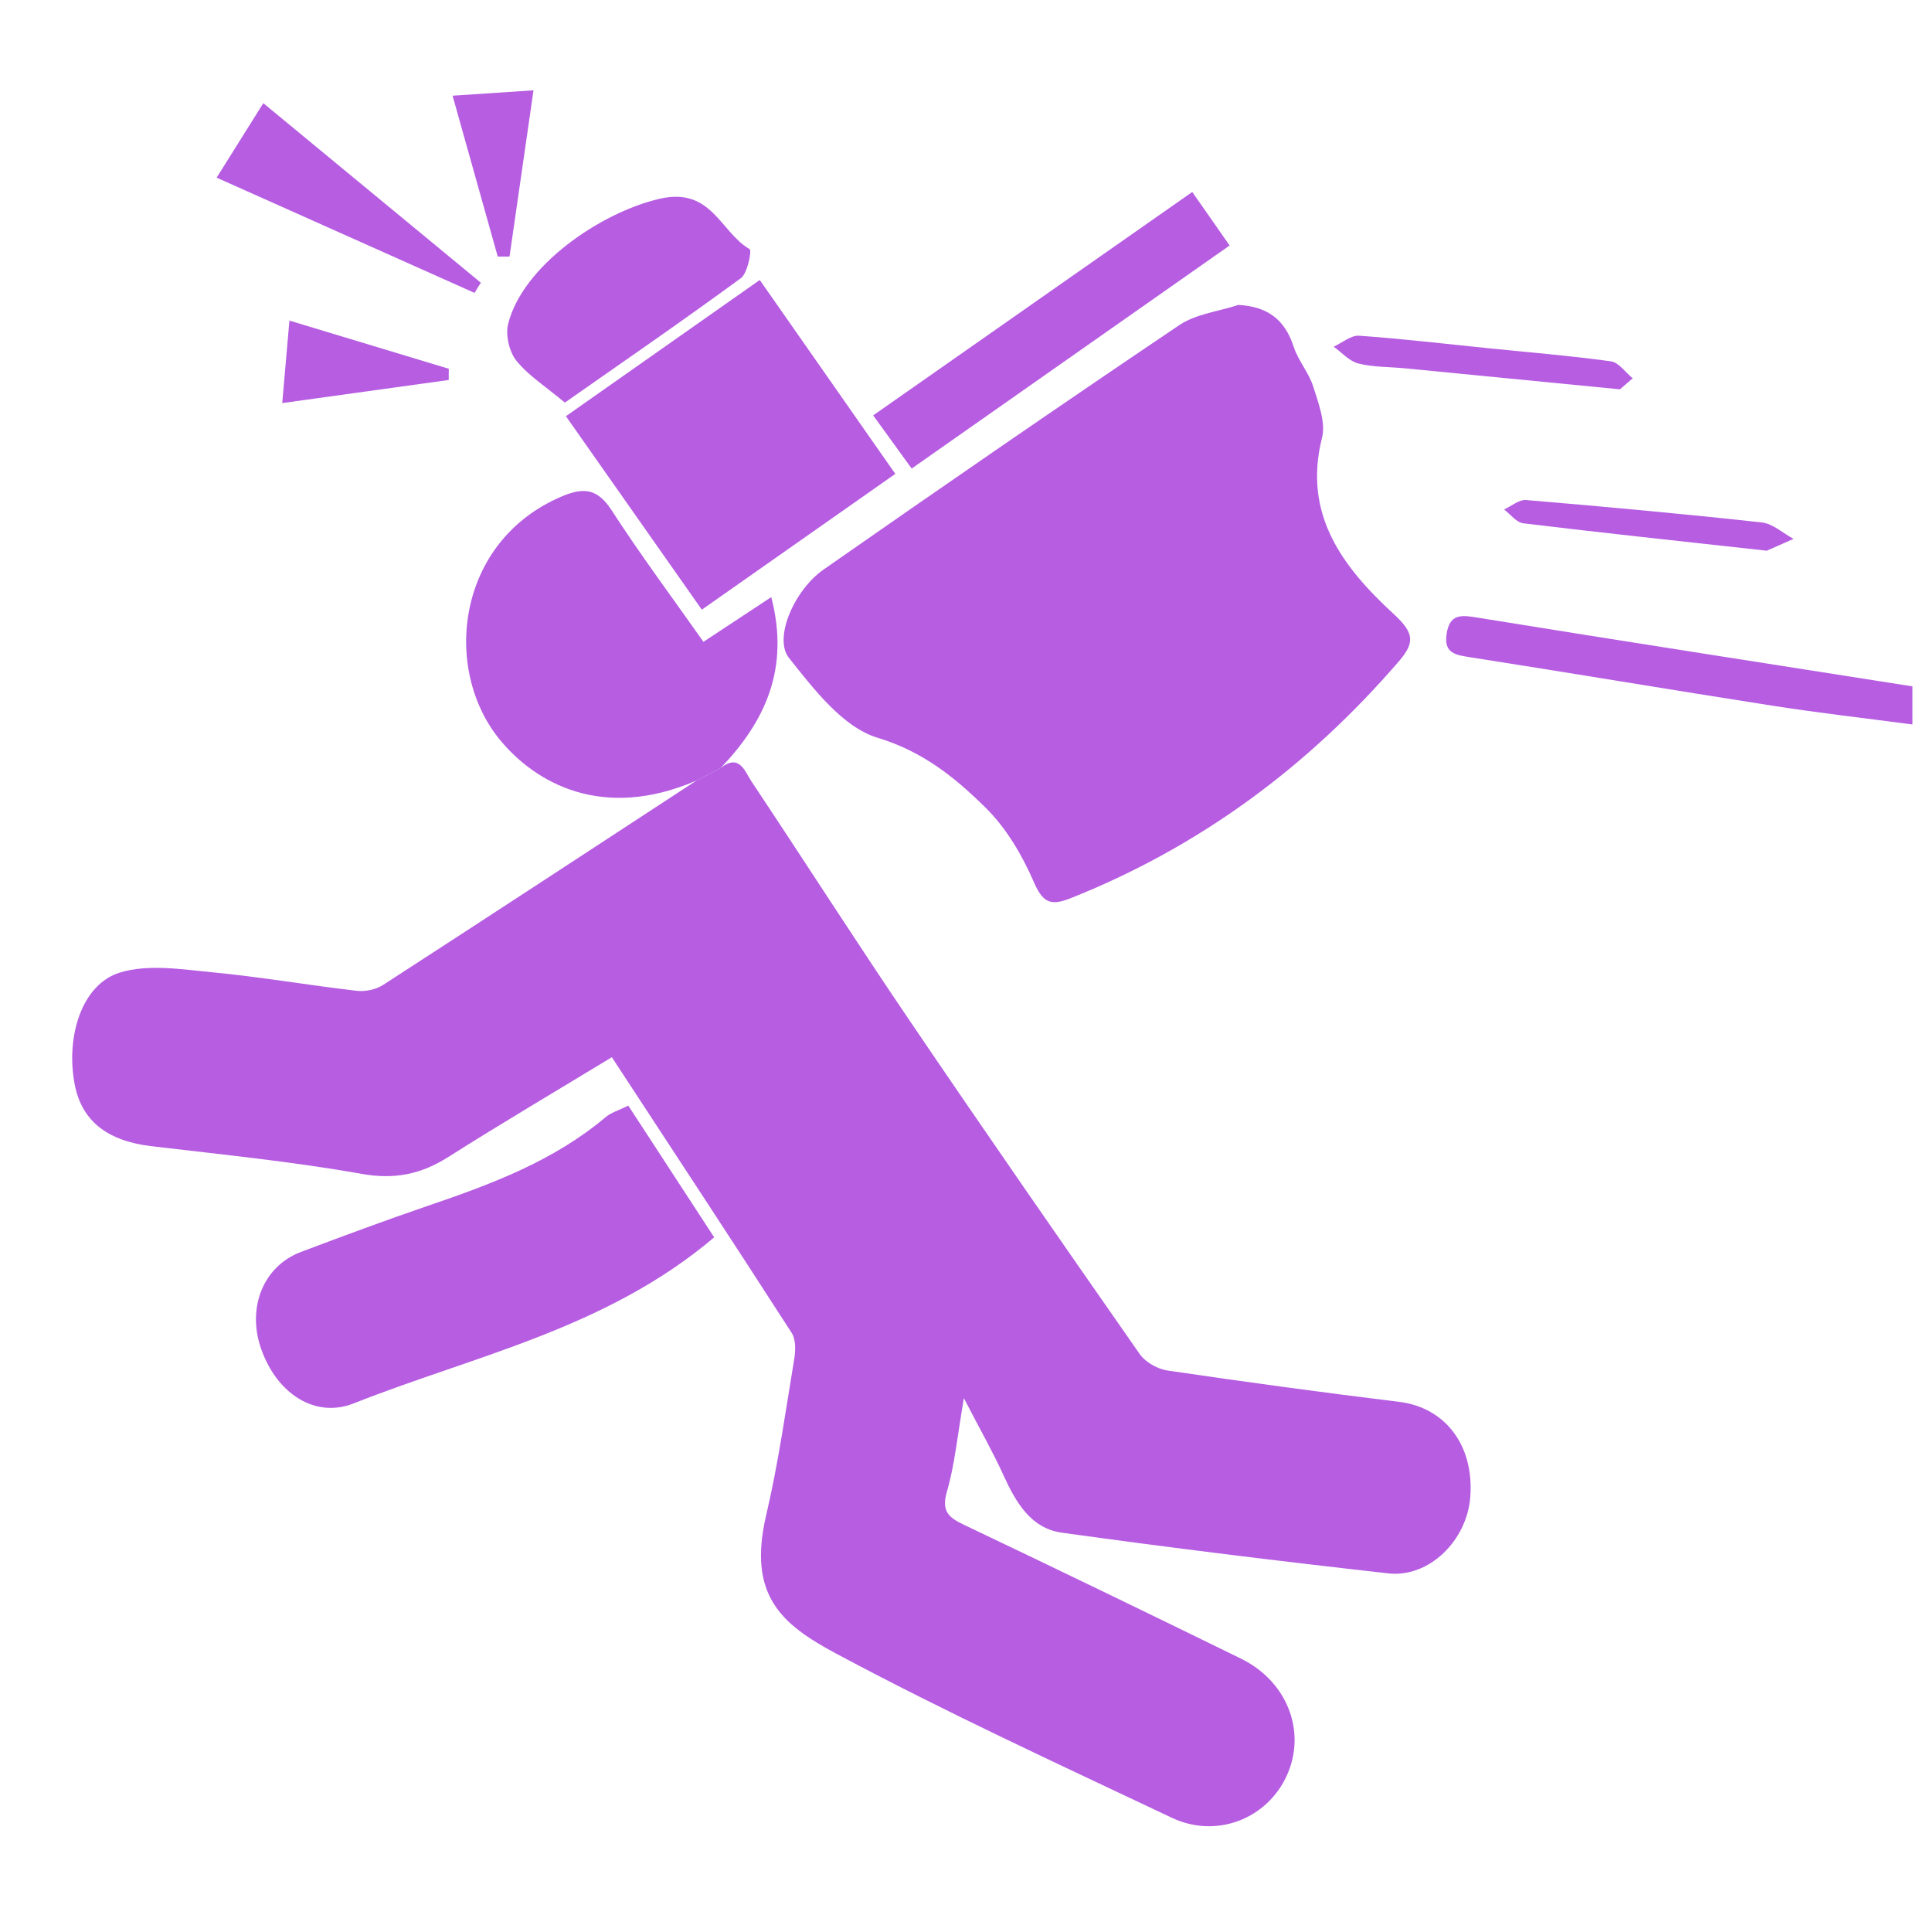
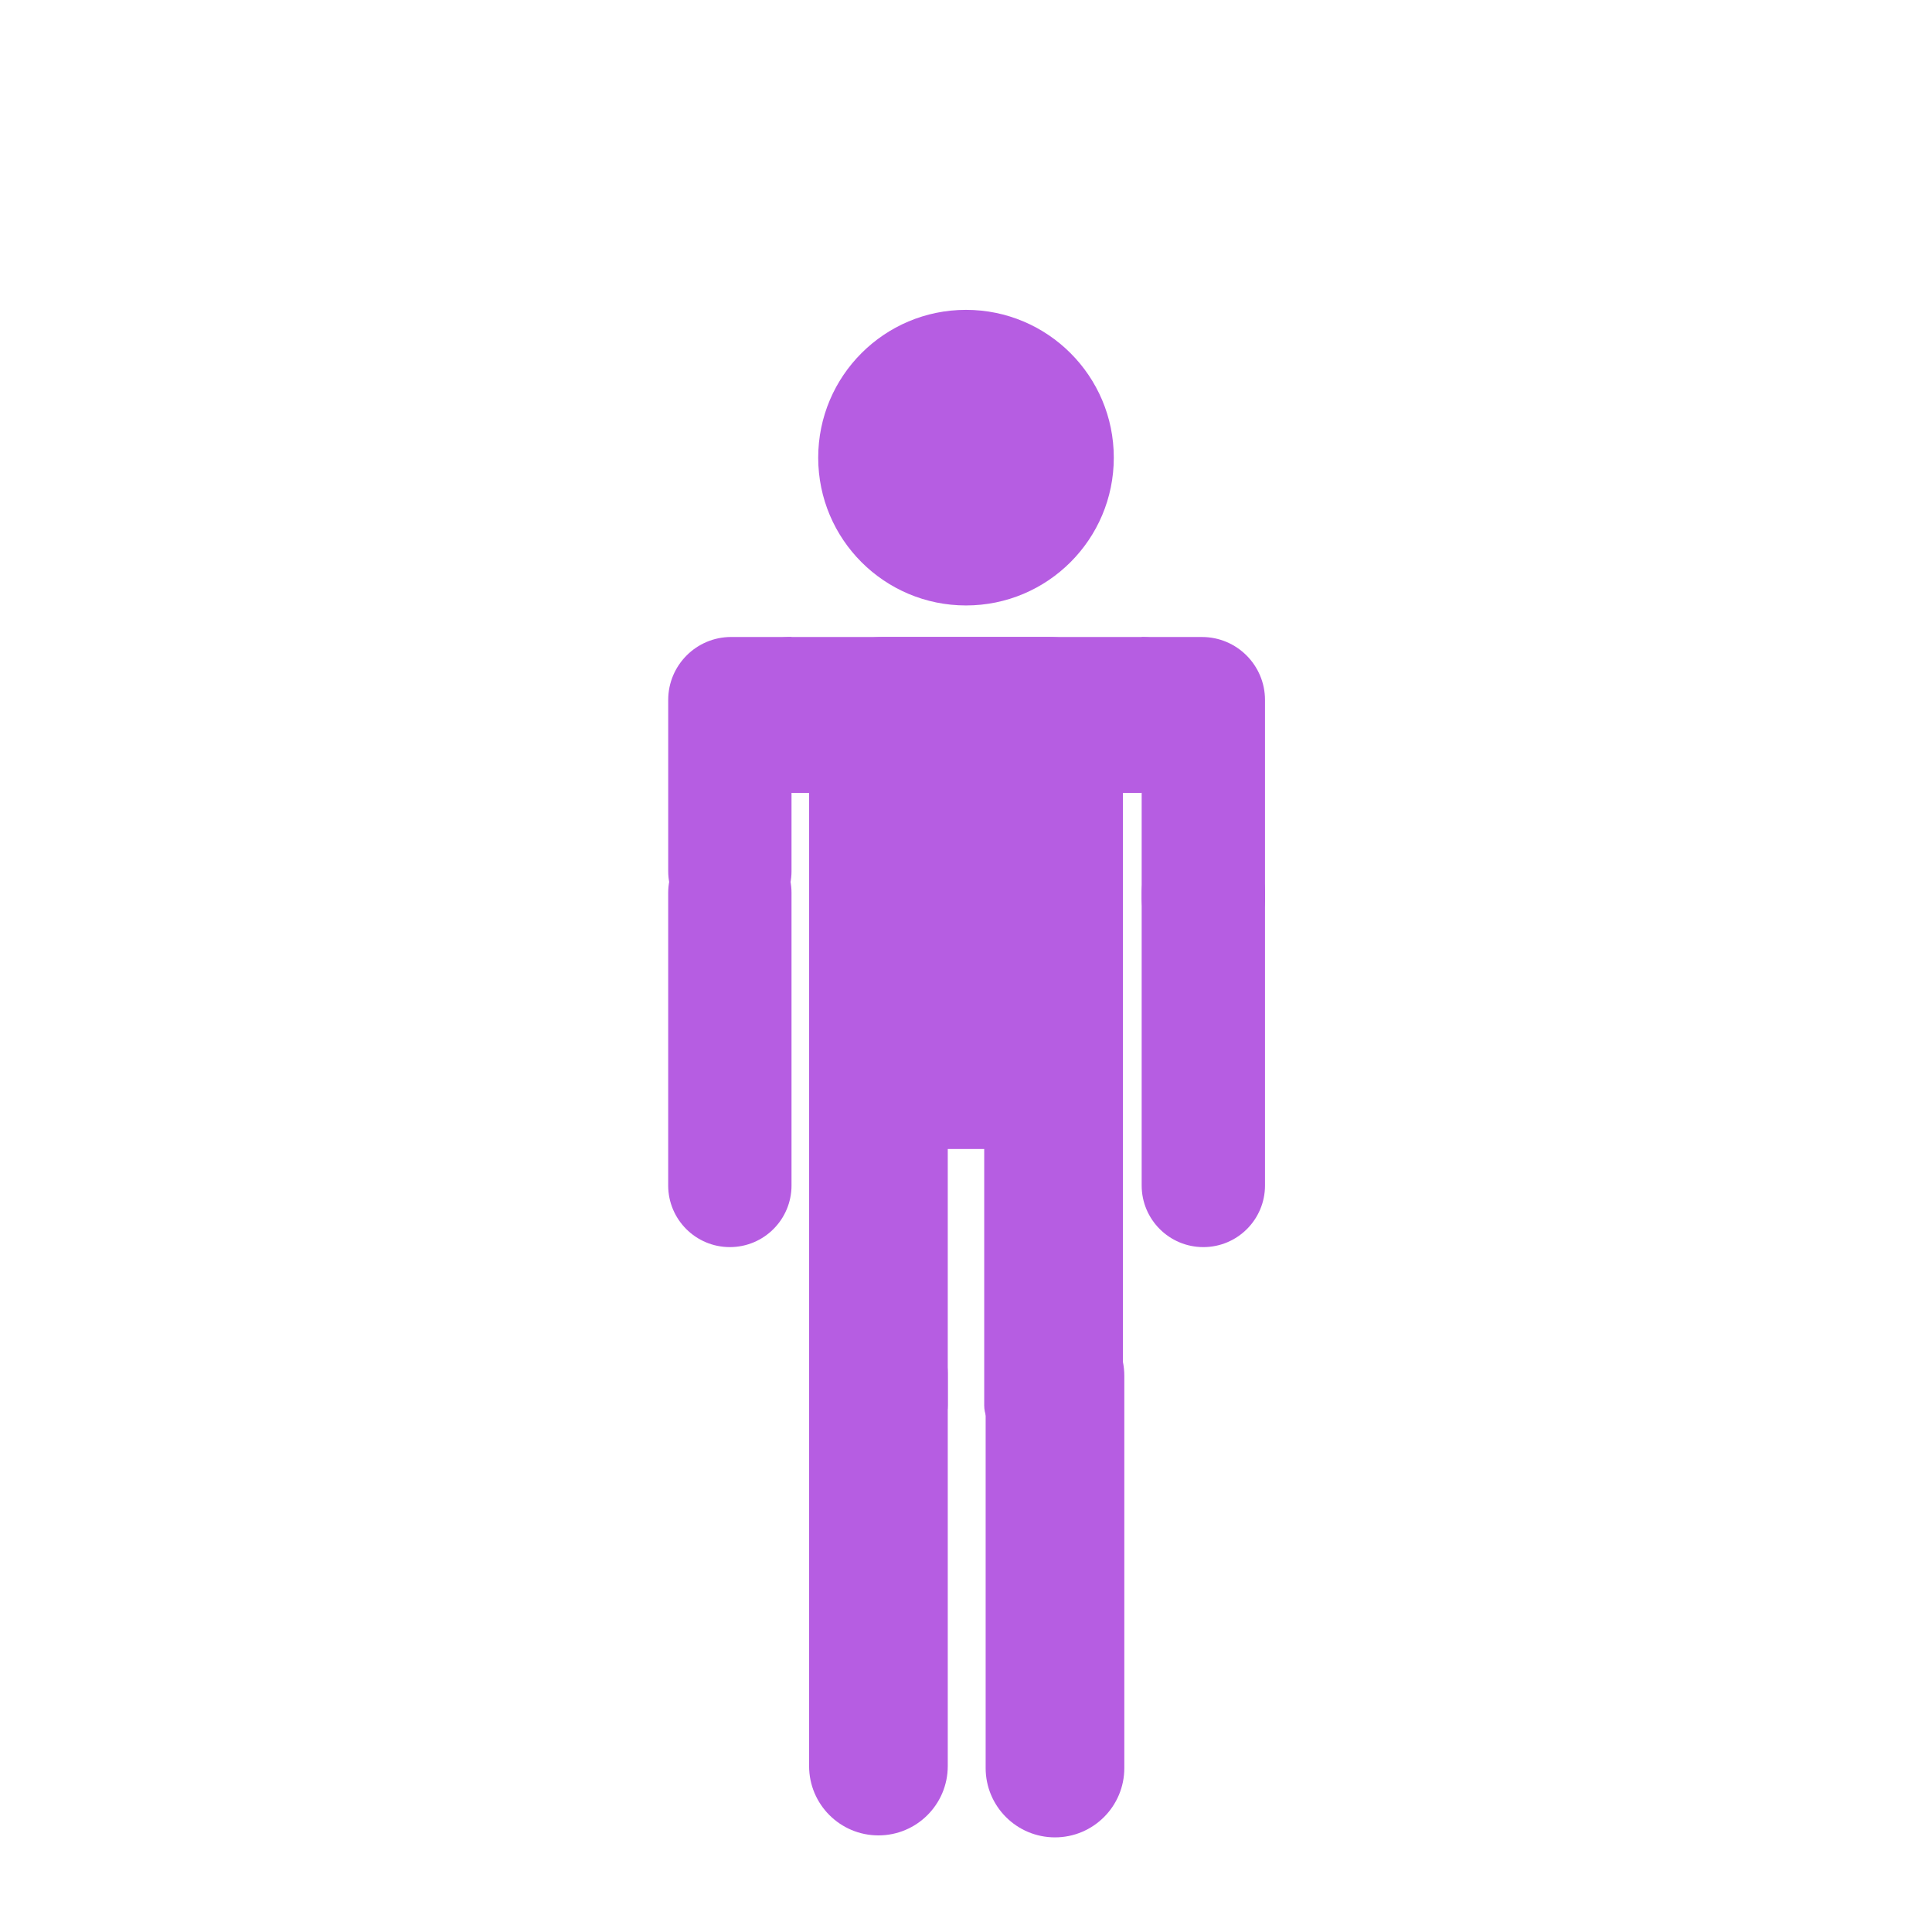
- <svg xmlns="http://www.w3.org/2000/svg" id="icon" viewBox="0 0 422.57 426.78">
-   <g fill="#B65DE2">
-     <path d="M422.57,160.04c-10.3-1.37-20.62-2.54-30.88-4.14-22.25-3.47-44.46-7.22-66.71-10.69-3.35-.52-6.06-.86-5.33-5.29.7-4.23,3.05-4.1,6.61-3.52,32.08,5.2,64.2,10.17,96.31,15.22v8.42Z" />
-     <path d="M159.27,169.62c4.15-3.24,5.32.84,6.8,3.05,11.67,17.5,23.01,35.23,34.82,52.64,16.78,24.74,33.82,49.3,50.94,73.81,1.26,1.8,3.93,3.31,6.14,3.63,17.03,2.51,34.09,4.83,51.18,6.92,10.15,1.24,16.61,9.6,15.71,21.06-.75,9.59-9.11,17.84-18.1,16.83-24.08-2.7-48.14-5.65-72.14-8.99-6.86-.95-10.19-6.74-12.91-12.71-2.36-5.19-5.2-10.16-8.74-17-1.45,8.41-2.01,14.68-3.74,20.61-1.25,4.29.27,5.7,3.72,7.34,20.46,9.73,40.85,19.6,61.2,29.56,10.8,5.28,14.89,17.16,9.59,27.03-4.69,8.73-15.37,12.62-24.81,8.15-24.9-11.79-49.98-23.31-74.25-36.31-12.03-6.45-19.56-12.82-15.37-30.64,2.66-11.3,4.26-22.86,6.17-34.33.31-1.88.4-4.35-.55-5.82-13.03-20.22-26.25-40.31-39.74-60.91-12.32,7.48-24.33,14.56-36.1,22.02-6.04,3.83-11.86,5.05-19.18,3.75-15.35-2.73-30.91-4.27-46.41-6.11-9.79-1.16-15.45-5.55-17-13.69-2.02-10.63,1.63-22.09,9.96-24.66,6.25-1.93,13.65-.73,20.46-.07,10.65,1.02,21.23,2.85,31.87,4.09,1.9.22,4.27-.27,5.86-1.3,23.14-14.97,46.19-30.08,69.26-45.16,1.79-.93,3.58-1.86,5.37-2.8Z" />
-     <path d="M273.58,67.35c6.58.37,10.32,3.28,12.27,9.27.99,3.06,3.34,5.68,4.3,8.74,1.15,3.67,2.81,7.94,1.95,11.37-4.31,17.03,4.73,28.66,15.79,38.86,4.51,4.16,4.85,6.26,1.2,10.49-20.05,23.24-43.98,40.99-72.59,52.36-4.58,1.82-6.17.79-8.15-3.77-2.55-5.86-6.04-11.77-10.54-16.21-6.75-6.66-13.84-12.44-23.91-15.49-7.68-2.33-14.09-10.74-19.58-17.64-3.46-4.34,1.17-14.99,7.64-19.51,26.07-18.2,52.24-36.24,78.61-54,3.67-2.47,8.65-3.02,13.02-4.45Z" />
-     <path d="M138.82,244.23c6.51,9.99,12.92,19.81,18.98,29.1-23.83,20.19-52.84,26.07-79.68,36.69-8.48,3.35-16.94-2.13-20.42-12.05-3.2-9.12.49-18.29,8.81-21.42,9.36-3.53,18.75-7.02,28.22-10.25,13.94-4.75,27.64-9.87,39.12-19.55,1.19-1,2.84-1.46,4.98-2.52Z" />
-     <path d="M159.27,169.62c-1.79.93-3.58,1.87-5.37,2.8-20.82,9-35.54.49-43.29-8.81-13.03-15.62-9.86-44.1,13.59-53.98,4.93-2.08,7.91-1.6,10.98,3.15,6.32,9.77,13.29,19.12,20.25,29,5.12-3.38,9.68-6.39,14.98-9.88,4.12,15.85-1.35,27.43-11.14,37.72Z" />
-     <path d="M167.87,61.85c10.15,14.51,19.84,28.37,29.95,42.83-14.31,10.04-28.15,19.75-42.75,30-10.1-14.38-19.81-28.2-30.03-42.74,14.44-10.15,28.27-19.86,42.83-30.09Z" />
-     <path d="M124.81,88.94c-4.32-3.62-8.08-5.98-10.71-9.26-1.59-1.98-2.44-5.65-1.83-8.11,3.19-12.81,20.36-24.62,33.47-27.66,11.49-2.67,13.41,7.38,19.9,11.13.49.28-.44,5.31-1.96,6.42-12.96,9.5-26.2,18.6-38.88,27.48Z" />
-     <path d="M201.44,103.51c-3-4.14-5.42-7.49-8.51-11.75,23.59-16.51,46.74-32.72,70.5-49.35,2.75,3.94,5.23,7.48,8.26,11.82-23.47,16.46-46.46,32.59-70.26,49.28Z" />
-     <path d="M47.87,39.24c3.67-5.85,6.61-10.55,10.31-16.45,16.34,13.49,32.2,26.58,48.06,39.66-.46.75-.93,1.5-1.39,2.25-18.69-8.35-37.38-16.7-56.99-25.46Z" />
-     <path d="M62.36,89.04c.57-6.53,1.02-11.69,1.59-18.22,12.5,3.78,23.85,7.21,35.21,10.64,0,.83-.01,1.65-.02,2.48-11.66,1.62-23.31,3.23-36.79,5.1Z" />
-     <path d="M109.98,56.68c-3.22-11.48-6.45-22.96-9.98-35.54,6.18-.41,11.31-.75,17.88-1.19-1.85,12.81-3.57,24.77-5.3,36.73h-2.61Z" />
-     <path d="M357.9,86c-16.75-1.64-32.06-3.14-47.37-4.63-3.48-.34-7.06-.24-10.41-1.08-2-.5-3.64-2.43-5.44-3.71,1.88-.85,3.81-2.55,5.62-2.42,9.53.67,19.02,1.8,28.53,2.76,9.04.92,18.11,1.66,27.11,2.9,1.74.24,3.21,2.45,4.81,3.75-1.24,1.06-2.48,2.13-2.84,2.44Z" />
-     <path d="M390.36,121.65c-19.14-2.11-36.48-3.96-53.78-6.05-1.52-.18-2.84-2-4.25-3.06,1.63-.73,3.32-2.22,4.88-2.08,17.37,1.46,34.74,3.05,52.07,4.95,2.44.27,4.68,2.38,7.01,3.63-2.43,1.07-4.87,2.15-5.93,2.61Z" />
+ <svg xmlns="http://www.w3.org/2000/svg" id="esVbAcEZ4en1" viewBox="-50 -60 800 800" shape-rendering="geometricPrecision" text-rendering="geometricPrecision" project-id="f2b410e11c5d4b45a78c0ca4094918ec" export-id="2f4e5144d78f46aaadd04dd69819aade" cached="false">
+   <defs>
+     <linearGradient id="esVbAcEZ4en37-fill" x1="0.5" y1="0" x2="0.5" y2="1" spreadMethod="pad" gradientUnits="objectBoundingBox" gradientTransform="translate(0 0)">
+       <stop id="esVbAcEZ4en37-fill-0" offset="0%" stop-color="rgba(255,255,255,0)" />
+       <stop id="esVbAcEZ4en37-fill-1" offset="100%" stop-color="#010022" />
+     </linearGradient>
+   </defs>
+   <g id="esVbAcEZ4en2" transform="translate(226.4 70.34003)">
+     <g id="esVbAcEZ4en3" transform="translate(226.4 70.35002)">
+       <g id="esVbAcEZ4en4" transform="translate(-228.66-72.88607)">
+         <circle r="61.2" transform="translate(125.86 61.7)" fill="#b65de2" stroke="#000" stroke-width="0" stroke-miterlimit="10" />
+       </g>
+       <g id="esVbAcEZ4en6" transform="translate(-226.6185-70.35001)">
+         <g id="esVbAcEZ4en7" transform="translate(0 0.000003)">
+           <rect width="51.07" height="172.19" rx="25.53" ry="25.53" transform="translate(.5 213.87)" fill="#b65de2" stroke="#000" stroke-width="0" stroke-miterlimit="10" />
+         </g>
+         <path d="M26.56,133.43h25.01v96.93c0,14.06-11.41,25.47-25.47,25.47h-.12c-14.06,0-25.47-11.41-25.47-25.47v-70.88c0-14.38,11.68-26.06,26.06-26.06l-.01.01Z" fill="#b65de2" stroke="#000" stroke-width="0" stroke-miterlimit="10" />
+       </g>
+       <g id="esVbAcEZ4en10" transform="translate(-225.6889-70.35002)">
+         <g id="esVbAcEZ4en11" transform="translate(-.000005 0.000006)">
+           <rect width="51.07" height="172.19" rx="25.53" ry="25.53" transform="translate(195.63 213.87)" fill="#b65de2" stroke="#000" stroke-width="0" stroke-miterlimit="10" />
+         </g>
+         <path d="M195.63,133.43h24.99c14.39,0,26.08,11.69,26.08,26.08v82.01c0,13.54-10.99,24.53-24.53,24.53h-2.01c-13.54,0-24.53-10.99-24.53-24.53v-108.09v0Z" fill="#b65de2" stroke="#000" stroke-width="0" stroke-miterlimit="10" />
+       </g>
+       <rect id="esVbAcEZ4en14" width="175.83" height="64.54" rx="23" ry="23" transform="matrix(1.117853 0 0 1-201.076 63.07997)" fill="#b65de2" stroke="#000" stroke-width="0" stroke-miterlimit="10" />
+     </g>
+     <path d="M88.84,133.43h69.53c16.67,0,30.21,13.54,30.21,30.21v173.13c0,4.78-3.88,8.66-8.66,8.66h-112.63c-4.78,0-8.66-3.88-8.66-8.66v-173.13c0-16.67,13.54-30.21,30.21-30.21Z" fill="#b65de2" stroke="#000" stroke-width="0" stroke-miterlimit="10" />
+     <g id="esVbAcEZ4en16" transform="translate(.000002 0.009949)">
+       <g id="esVbAcEZ4en17" transform="translate(.010008 0.000021)">
+         <rect width="57.42" height="219.79" rx="28.71" ry="28.71" transform="translate(131.7267 410.677)" fill="#b65de2" stroke="#000" stroke-width="0" stroke-miterlimit="10" />
+       </g>
+       <path d="M158.82,307.93h2.08c15.27,0,27.67,12.4,27.67,27.67v116.02c0,6.93-5.63,12.57-12.57,12.57h-32.29c-6.93,0-12.57-5.63-12.57-12.57v-116.02c0-15.27,12.4-27.67,27.67-27.67h.01Z" fill="#b65de2" stroke="#000" stroke-width="0" stroke-miterlimit="10" />
+     </g>
+     <g id="esVbAcEZ4en20" transform="translate(.000001 0.009949)">
+       <g id="esVbAcEZ4en21" transform="translate(.000001 0)">
+         <rect width="57.42" height="219.79" rx="28.71" ry="28.71" transform="translate(58.63 409.86)" fill="#b65de2" stroke="#000" stroke-width="0" stroke-miterlimit="10" />
+       </g>
+       <path d="M86.3,307.93h2.08c15.27,0,27.67,12.4,27.67,27.67v116.02c0,6.93-5.63,12.57-12.57,12.57h-32.29c-6.93,0-12.57-5.63-12.57-12.57v-116.02c0-15.27,12.4-27.67,27.67-27.67h.01Z" fill="#b65de2" stroke="#000" stroke-width="0" stroke-miterlimit="10" />
+     </g>
+   </g>
+   <g id="esVbAcEZ4en24" transform="translate(367.797 3.480031)" opacity="0">
+     <path d="M441.46,266.6c71.03-22.55,126.28-100.49,126.28-100.49-21.42-20.97-26.68-35.21-31.69-45.89s0-39.89,0-39.89-3.19-11.47-12.97-29.48-38.52,0-38.52,0L438.71,84.68l-72.35,55.19c0,0-22.55,21.17-11.65,36.99c10.9,15.83,23.72,33.13,40.51,29.87c14.51-2.81,46.24,59.87,46.24,59.87Z" fill="#b65de2" />
+     <polygon id="esVbAcEZ4en26" points="504.49,20.42 396.47,103.13 382.54,82.97 490.56,0.26 504.49,20.42" transform="translate(.000004 0)" fill="#b65de2" />
+     <path d="M278.56,82.06l16.54,33.63c0,0,24.43,24.53,26.31,42.73l68.02-54.2-45.85-72.01c0,0-43.97,39.96-65.02,49.85Z" fill="#b65de2" />
+     <path d="M278.56,79.68c-25.18-19.78-21.05-25.72-21.05-25.72c10.53-53.01,65.4-51.82,65.4-51.82s13.53,12.26,17.66,20.18c4.13,7.91-62.01,57.36-62.01,57.36Z" fill="#b65de2" />
+   </g>
+   <g id="esVbAcEZ4en29" transform="translate(105.1453-35.07013)" opacity="0">
+     <path d="M285.02,73.652L233.674,5.62L220.496,17.474l57.255,60.339l7.269-4.161Z" transform="matrix(.703345 0.125244-.242374 1.361119 8.237219-45.88682)" fill="#b65de2" stroke="#3f5787" stroke-width="0" />
+     <path d="M285.02,73.652L233.674,5.62L220.496,17.474l57.255,60.339l7.269-4.161Z" transform="matrix(1.511094-.290037 0.275635 1.436061-273.5324 66.64504)" fill="#b65de2" stroke="#3f5787" stroke-width="0" />
+     <path d="M285.02,73.652L233.674,5.62L220.496,17.474l57.255,60.339l7.269-4.161Z" transform="matrix(.892358-.620537 0.506375 0.728187-115.1347 231.0036)" fill="#b65de2" stroke="#3f5787" stroke-width="0" />
+   </g>
+   <g id="esVbAcEZ4en33" transform="matrix(.1 0 0 1 647.6558 0)" opacity="0">
+     <path d="M689.207,119.17q-128.081-3.4-127.036-3.4c1.045,0-4.181,7.93-3.136,7.93q1.045,0,130.172,5.804v-10.334Z" transform="matrix(.60059 0 0 0.865996 220.5416-71.99218)" fill="#b65de2" stroke="#3f5787" stroke-width="0" />
+     <path d="M689.207,119.17q-128.081-3.4-127.036-3.4c1.045,0-4.181,7.93-3.136,7.93q1.045,0,130.172,5.804v-10.334Z" transform="matrix(1.34693 0.150599 0.082339-.736426-216.2631 139.6655)" fill="#b65de2" stroke="#3f5787" stroke-width="0" />
+     <path d="M689.207,119.17q-128.081-3.4-127.036-3.4c1.045,0-4.181,7.93-3.136,7.93q1.045,0,130.172,5.804v-10.334Z" transform="matrix(.922842 0.022017-.025018 1.048613 43.63564-33.96231)" fill="#b65de2" stroke="#3f5787" stroke-width="0" />
  </g>
</svg>
